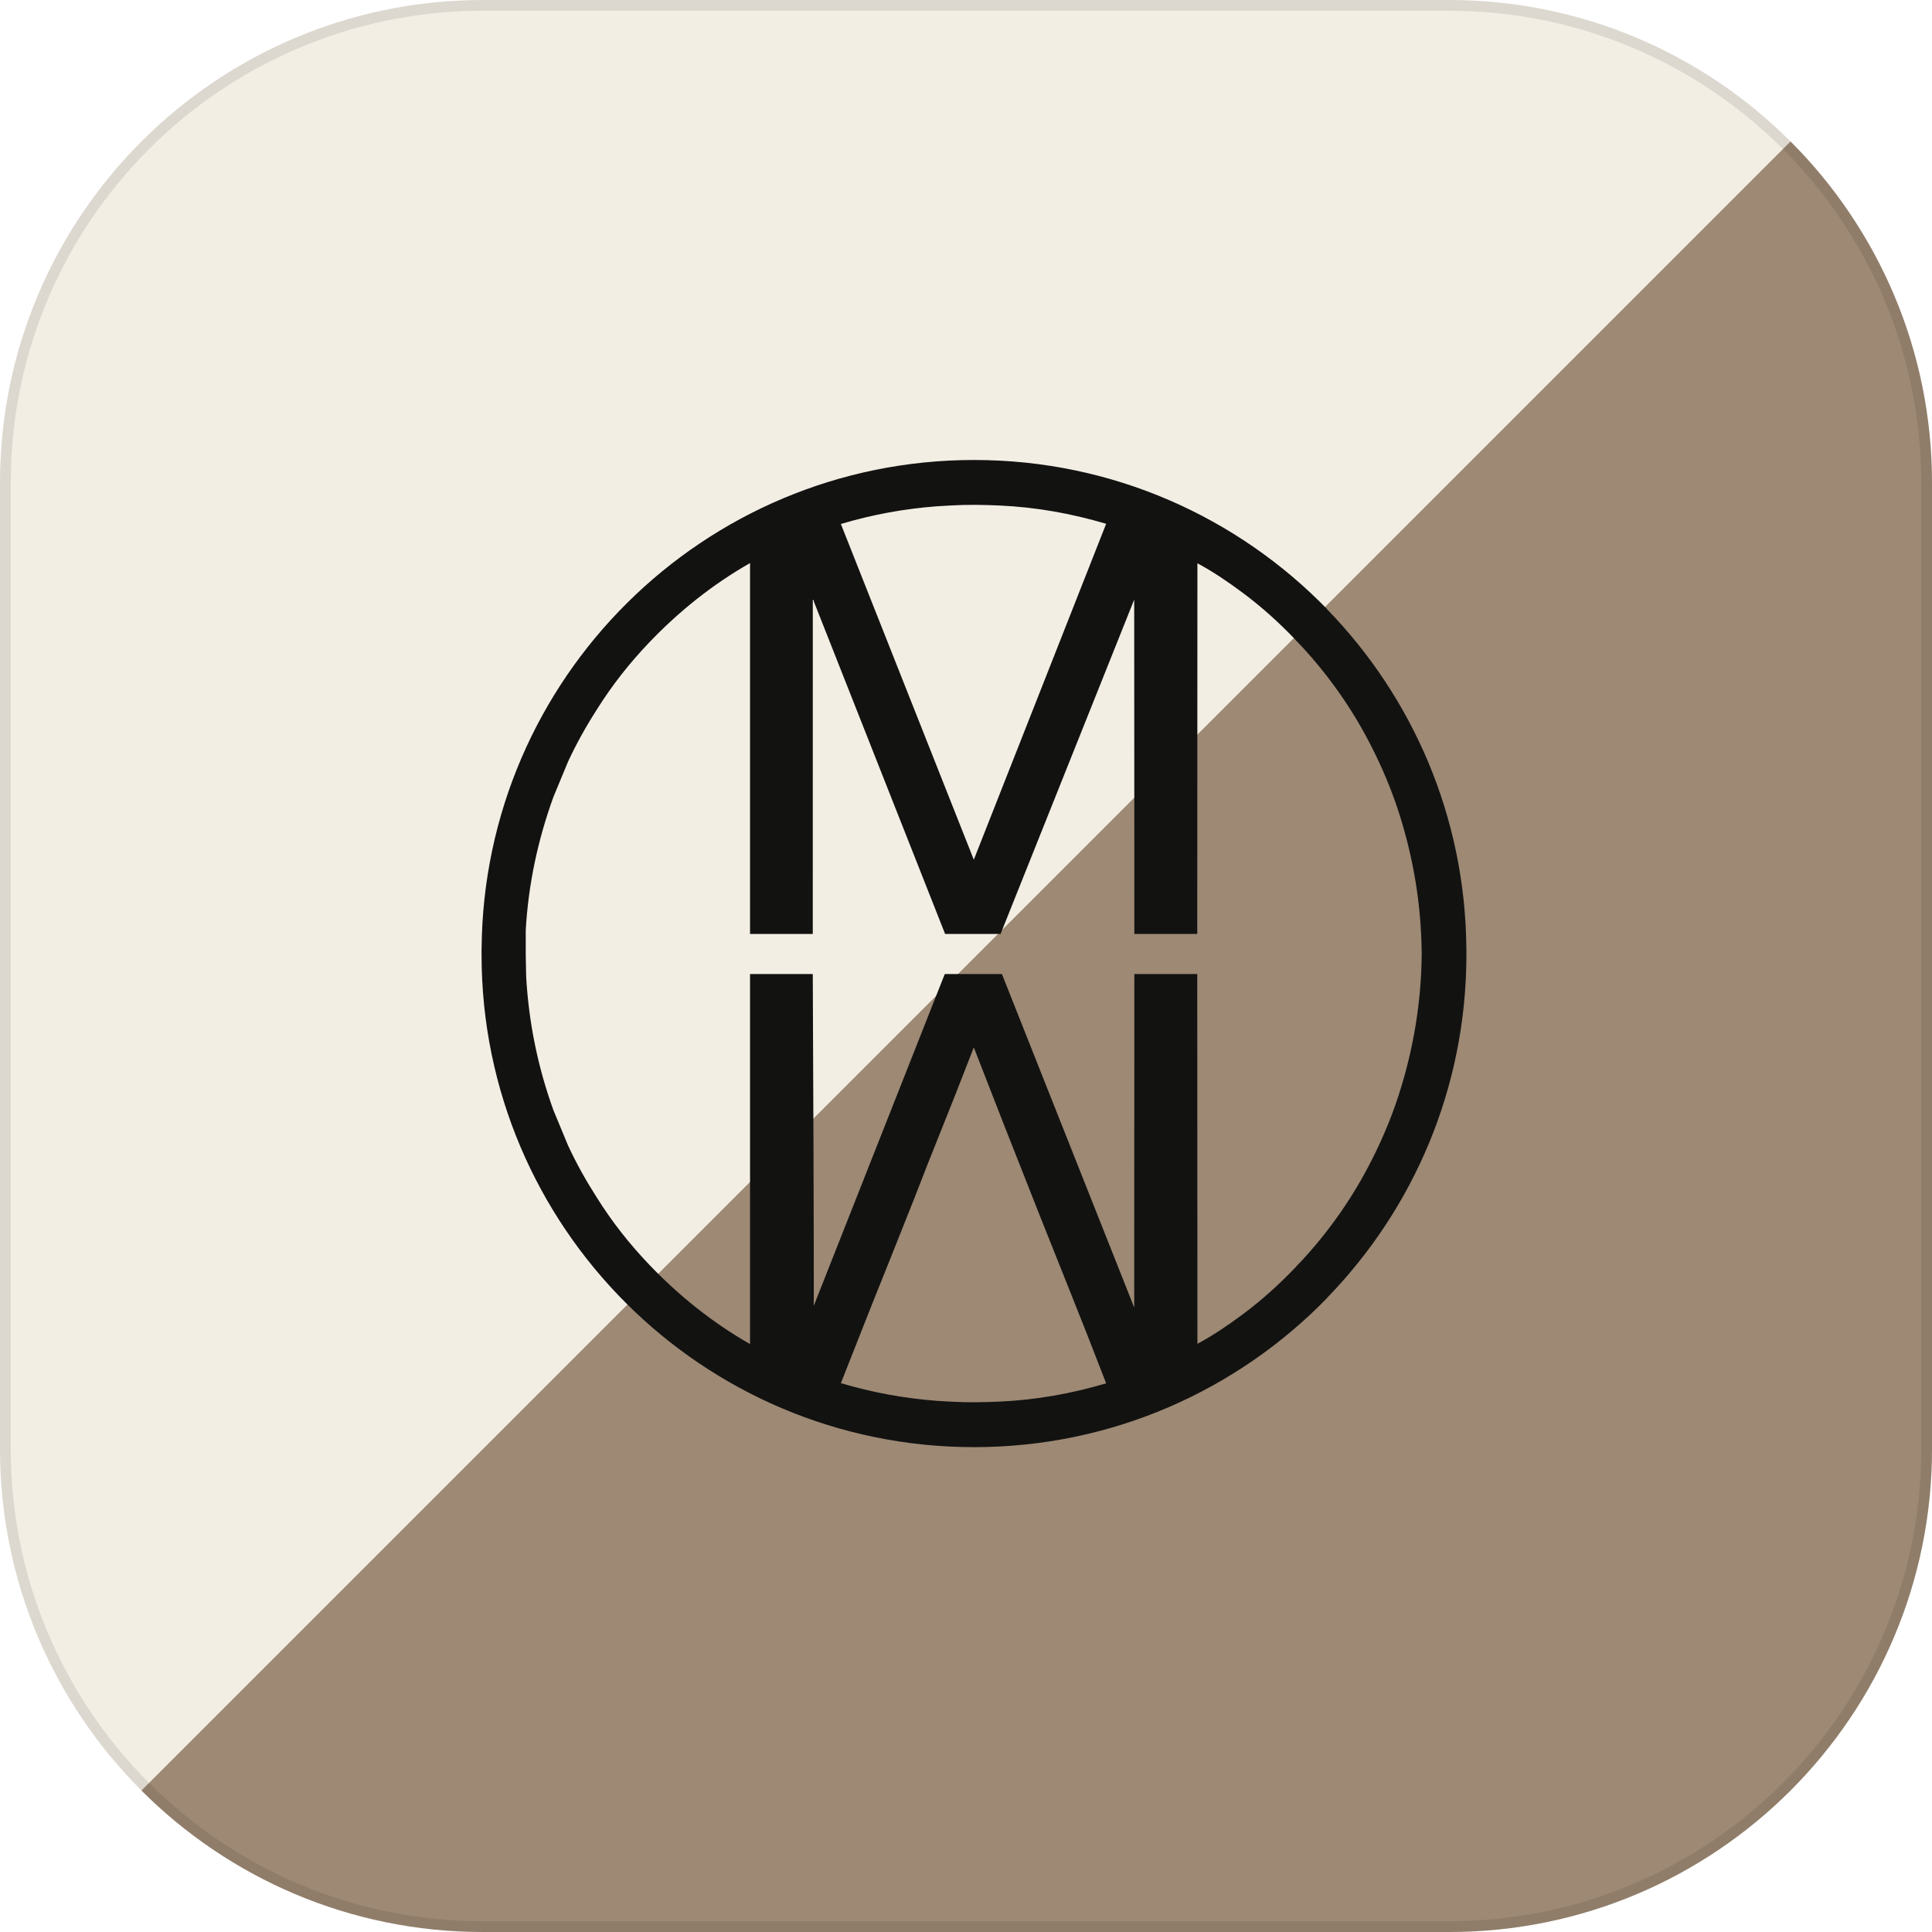
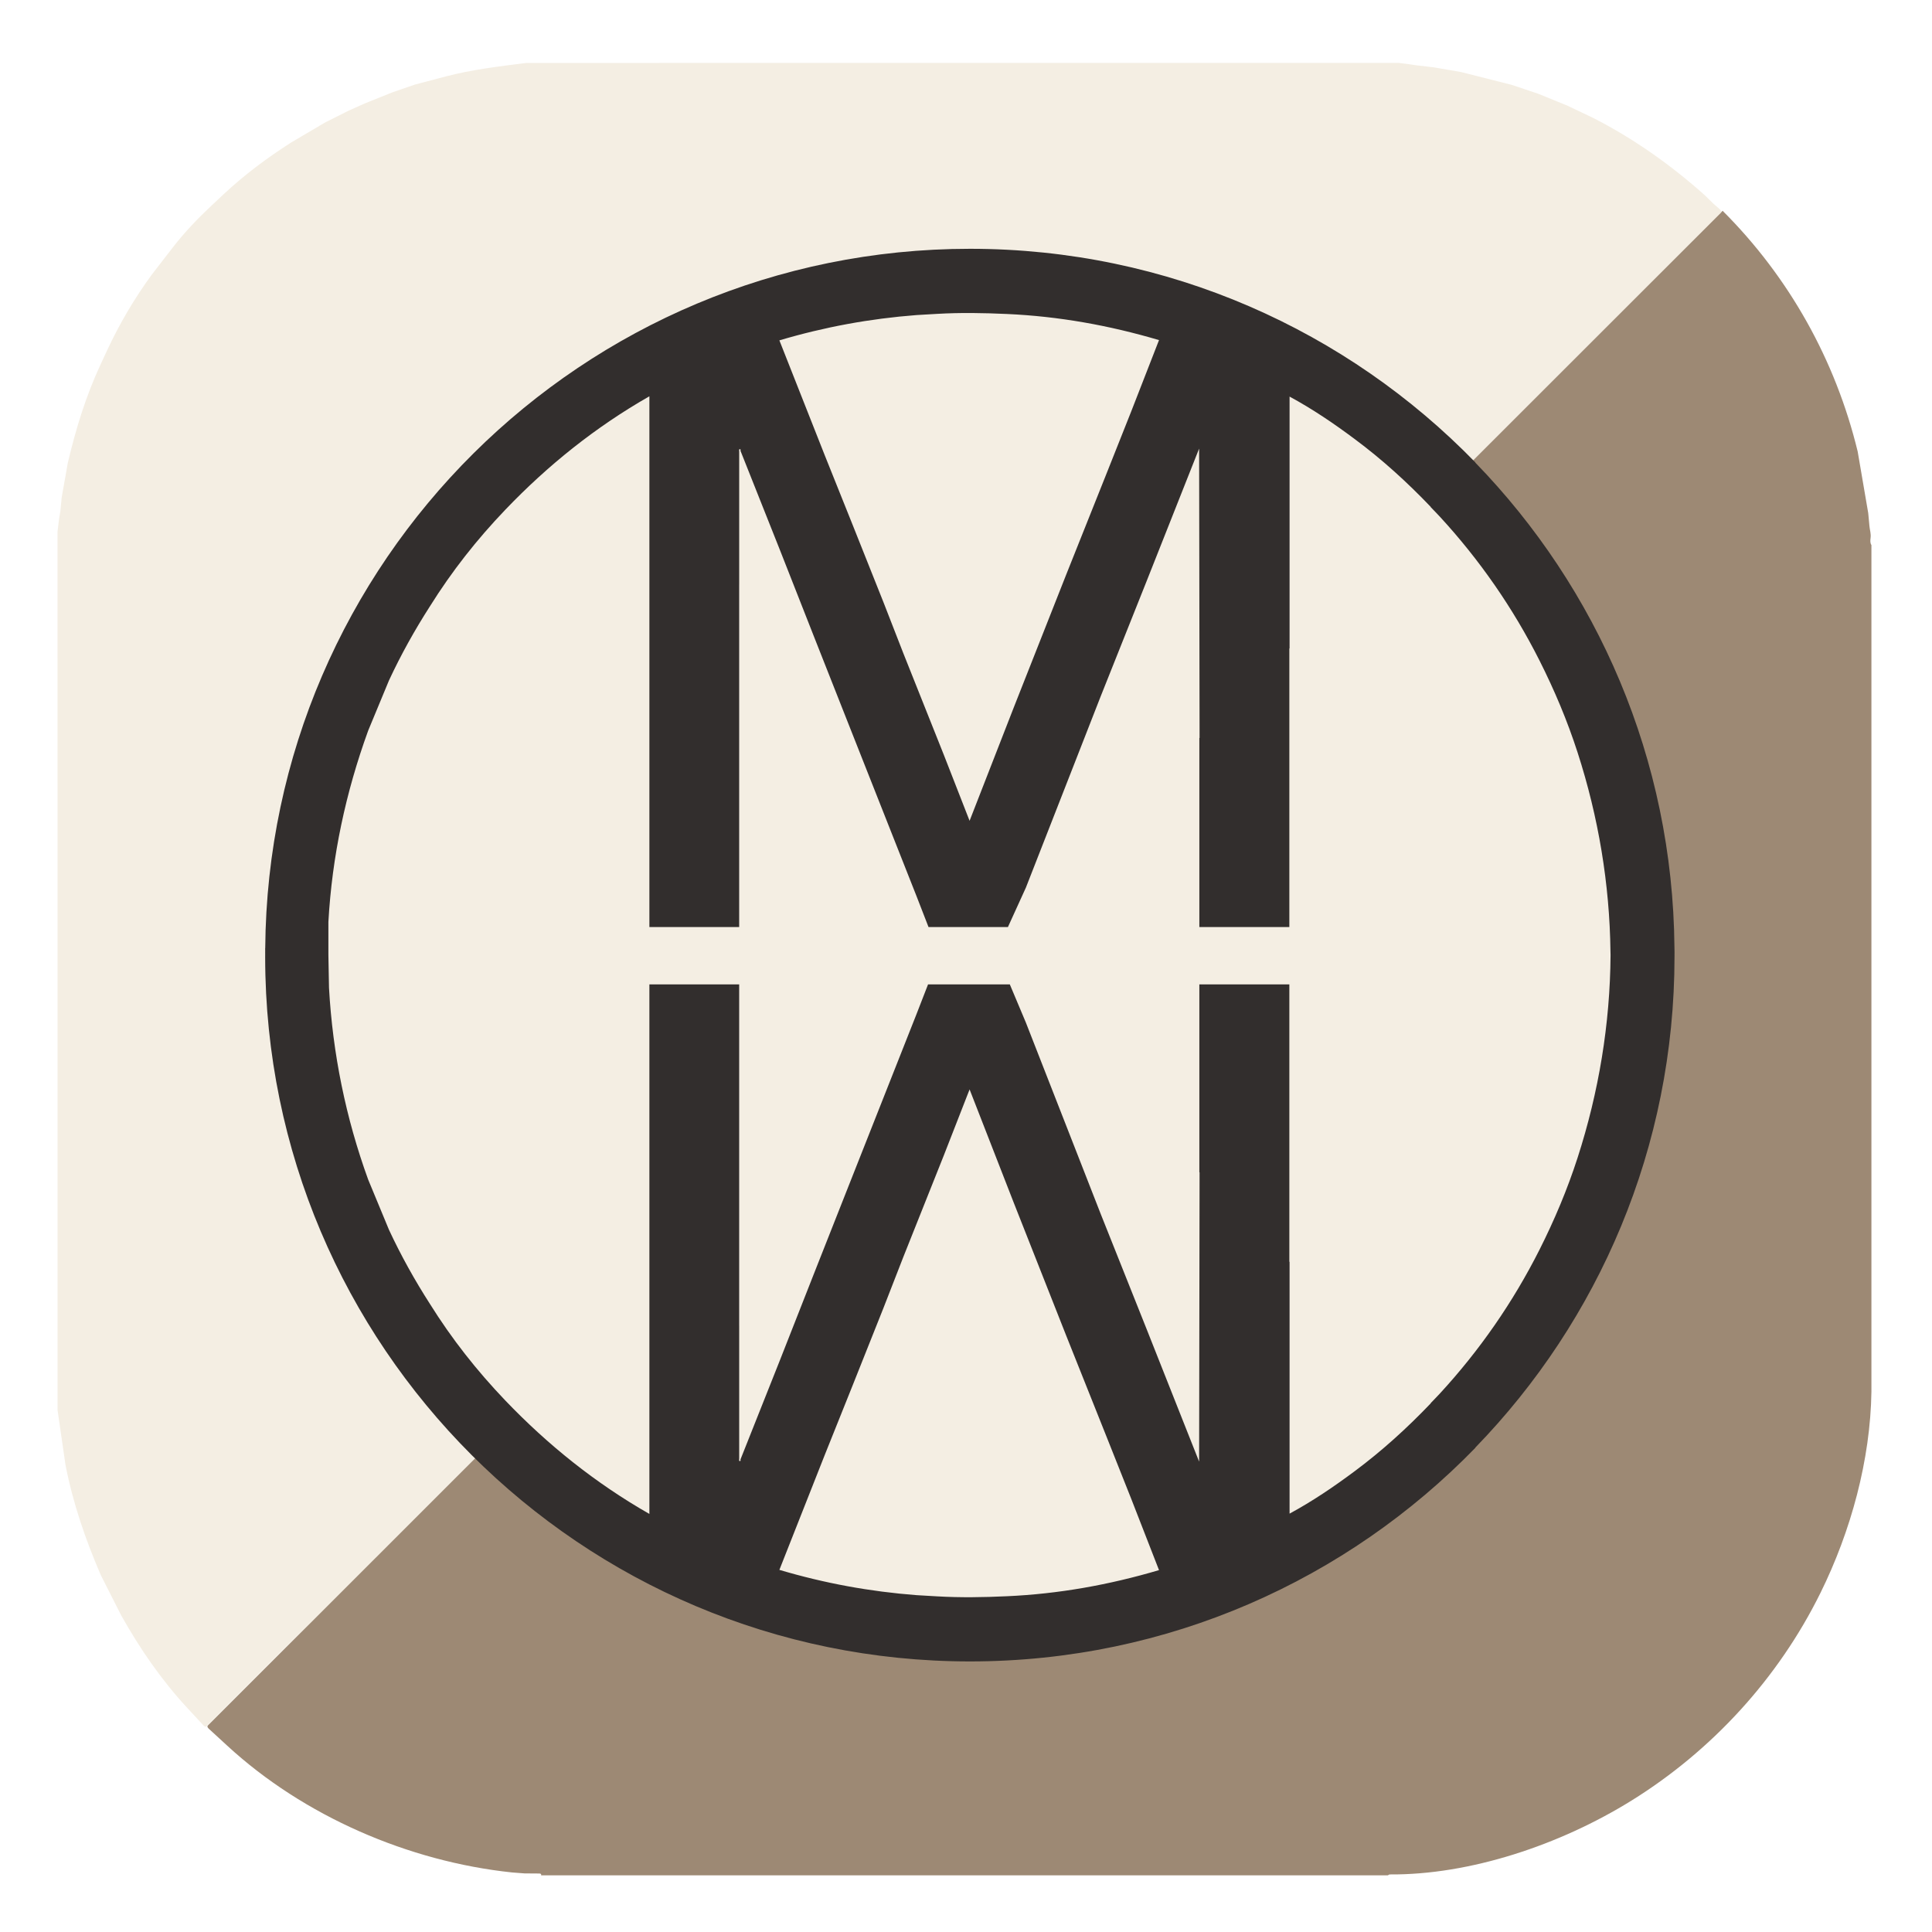
- <svg xmlns="http://www.w3.org/2000/svg" viewBox="0 0 360 360" width="360" height="360" role="img" aria-label="MW composites division mark">
-   <defs>
-     <clipPath id="t">
-       <rect x="0" y="0" width="360" height="360" rx="90" />
-     </clipPath>
-   </defs>
-   <rect x="0" y="0" width="360" height="360" rx="90" fill="#F3EEE4" />
-   <polygon points="360,0 360,360 0,360" fill="#9D8974" clip-path="url(#t)" />
-   <rect x="1" y="1" width="358" height="358" rx="89" fill="none" stroke="#121211" stroke-opacity=".10" stroke-width="2" />
-   <g transform="translate(50.400 50.400) scale(0.72)">
-     <path fill-rule="nonzero" fill="#121211" fill-opacity="1" d="M 297.938 176.809 C 297.852 189.215 295.816 201.543 291.98 213.414 C 290.117 219.172 287.797 224.684 285.074 230.078 C 280.293 239.566 274.246 248.281 267.055 256.09 C 266.516 256.676 265.953 257.234 265.406 257.809 L 265.43 257.832 C 261.156 262.301 256.629 266.418 251.652 270.121 C 247.875 272.938 244.078 275.52 239.891 277.789 L 239.848 182.074 L 223.57 182.074 L 223.531 268.387 L 189.293 182.074 L 174.508 182.074 L 140.578 268.004 C 140.734 268.379 140.348 182.074 140.348 182.074 L 124.109 182.074 L 124.109 277.844 C 114.375 272.293 105.723 265.348 98.055 257.332 C 92.906 251.945 88.367 246.188 84.43 239.879 C 81.648 235.539 79.195 231.145 77.023 226.477 L 73.254 217.391 C 69.199 206.238 66.828 194.574 66.168 182.703 L 66.059 176.938 C 66.059 176.809 66.059 176.672 66.059 176.539 L 66.059 170.785 C 66.719 158.91 69.199 147.324 73.254 136.168 L 77.023 127.086 C 79.195 122.418 81.648 118.023 84.43 113.684 C 88.367 107.375 92.906 101.613 98.055 96.23 C 105.723 88.215 114.375 81.27 124.109 75.719 L 124.109 171.707 L 140.348 171.707 L 140.352 86.094 L 140.348 85.531 C 140.227 85.184 140.734 85.18 140.578 85.559 L 174.594 171.707 L 188.949 171.707 L 223.531 85.176 L 223.57 171.707 L 239.848 171.707 L 239.891 75.77 C 244.078 78.039 247.875 80.625 251.652 83.438 C 256.629 87.145 261.156 91.262 265.43 95.73 L 265.406 95.754 C 265.953 96.328 266.516 96.887 267.055 97.473 C 274.246 105.277 280.293 113.996 285.074 123.48 C 287.797 128.879 290.117 134.391 291.98 140.148 C 295.75 151.816 297.773 163.93 297.922 176.117 C 297.922 176.125 297.922 176.137 297.922 176.137 C 297.926 176.34 297.938 176.547 297.938 176.75 C 297.938 176.773 297.938 176.785 297.938 176.809 M 188.805 292.727 C 184.504 292.922 180.41 292.996 176.145 292.75 L 172.434 292.535 C 164.012 291.891 155.793 290.387 147.617 287.957 L 155.809 267.219 L 160.859 254.617 L 166.465 240.535 L 170.02 231.418 L 177.367 212.98 L 182.02 201.066 L 190.016 221.582 L 199.488 245.586 L 206.844 264.02 L 211.266 275.145 L 216.273 288.008 C 207.191 290.688 198.148 292.301 188.805 292.727 M 172.434 61.027 L 176.145 60.812 C 180.41 60.562 184.504 60.637 188.805 60.832 C 198.148 61.262 207.191 62.875 216.273 65.555 L 182.02 152.492 L 147.617 65.605 C 155.793 63.172 164.012 61.668 172.434 61.027 M 309.504 176.988 C 309.516 176.488 309.508 175.895 309.492 175.391 C 309.199 141.305 295.531 110.418 273.477 87.711 L 273.504 87.688 C 250.34 63.855 217.949 49.043 182.09 49.043 C 112.02 49.043 55.164 105.582 54.637 175.527 C 54.633 175.527 54.625 175.535 54.625 175.535 C 54.625 175.535 54.625 175.785 54.629 176.094 C 54.629 176.203 54.625 176.312 54.625 176.422 C 54.625 176.422 54.625 176.422 54.629 176.422 C 54.629 176.699 54.629 176.977 54.625 177.141 C 54.672 247.496 111.723 304.52 182.09 304.52 C 217.949 304.52 250.34 289.707 273.504 265.875 L 273.477 265.852 C 295.773 242.895 309.504 211.578 309.504 177.051 C 309.504 177.031 309.504 177.008 309.504 176.988 " />
-   </g>
+ <svg xmlns="http://www.w3.org/2000/svg" width="360pt" height="360pt" viewBox="0 0 360 360">
+   <path fill-rule="nonzero" fill="#9D8974" fill-opacity="1" d="M 348.711 101.555 L 348.711 259.332 C 348.523 272 344.914 285.285 339.207 296.832 C 331.359 312.707 319.051 326.168 304.012 335.508 C 290.695 343.777 273.875 349.402 258.895 349.273 L 258.602 349.441 L 100.824 349.441 C 100.84 349.387 100.852 349.254 100.812 349.203 C 100.773 349.148 100.641 349.102 100.504 349.102 L 97.738 349.082 L 95.398 348.902 C 76.148 346.867 56.617 338.434 42.332 325.273 L 38.957 322.172 C 38.797 322.02 38.496 321.754 38.758 321.488 L 129.414 230.844 L 149.098 211.211 L 187.82 172.391 L 207.719 152.531 L 218.926 141.25 L 231.48 128.711 L 269.379 90.875 L 320.984 39.277 C 333.402 51.672 342.027 67.145 346.152 84.133 L 348.117 95.609 L 348.348 98.074 C 348.414 98.785 348.66 99.441 348.555 100.246 C 348.492 100.699 348.469 101.23 348.711 101.555 " />
+   <path fill-rule="nonzero" fill="rgb(95.538%, 93.419%, 89.09%)" fill-opacity="1" d="M 34.875 318.223 C 30.047 313.008 26.062 307.203 22.582 301.004 L 18.793 293.523 C 15.914 286.848 13.59 280.102 12.199 272.938 L 10.723 262.738 L 10.719 99.074 L 10.984 96.844 L 11.254 95.223 L 11.496 92.676 L 12.637 86.242 C 14.129 79.918 15.996 73.809 18.727 67.941 L 19.949 65.309 C 22.281 60.285 25.043 55.613 28.316 51.125 L 32.223 46.082 C 34.402 43.266 36.82 40.734 39.422 38.301 L 41.66 36.203 C 45.555 32.559 49.734 29.445 54.246 26.555 L 60.59 22.816 L 64.969 20.617 L 67.941 19.289 L 73.117 17.207 L 77.32 15.758 L 83.074 14.242 C 87.961 12.961 93 12.371 98.086 11.727 L 260.637 11.723 L 262.188 11.914 C 262.762 11.98 263.324 12.098 263.875 12.164 L 267.137 12.543 L 272.242 13.422 L 281.691 15.816 L 286.645 17.477 L 292.02 19.672 L 296.84 21.961 C 304.434 25.84 311.336 30.727 317.676 36.391 L 319.191 37.883 C 319.625 38.309 320.707 39.086 320.742 39.383 C 320.766 39.605 320.574 39.711 320.355 39.93 L 262.613 97.598 L 253.676 106.531 L 197.539 162.742 L 129.492 230.805 L 88.797 271.422 L 83.469 276.734 L 57.855 302.367 L 51.93 308.207 L 38.508 321.645 C 38.332 321.82 38.121 321.73 37.977 321.574 Z M 34.875 318.223 " />
+   <path fill-rule="nonzero" fill="rgb(95.538%, 93.419%, 89.09%)" fill-opacity="1" d="M 304.566 177.539 C 304.566 247.125 249.02 303.539 180.496 303.539 C 111.973 303.539 56.422 247.125 56.422 177.539 C 56.422 107.949 111.973 51.535 180.496 51.535 C 249.02 51.535 304.566 107.949 304.566 177.539 " />
+   <path fill-rule="nonzero" fill="rgb(19.615%, 18.178%, 17.551%)" fill-opacity="1" d="M 300.102 178 C 300.016 190.781 297.914 203.484 293.965 215.715 C 292.047 221.648 289.656 227.324 286.852 232.887 C 281.922 242.66 275.691 251.641 268.281 259.684 C 267.727 260.289 267.148 260.863 266.586 261.453 L 266.609 261.48 C 262.207 266.086 257.543 270.328 252.414 274.145 C 248.52 277.043 244.609 279.703 240.293 282.043 L 240.293 235.137 L 240.25 235.09 L 240.25 183.426 L 223.48 183.426 L 223.48 218.414 L 223.523 218.457 L 223.438 272.352 L 213.637 247.609 L 205.074 226.133 L 201.445 216.844 L 191.156 190.539 L 188.164 183.426 L 172.93 183.426 L 170.746 189.047 L 158.137 220.949 L 151.734 237.164 L 145.305 253.512 L 137.973 271.961 C 138.133 272.348 137.613 272.344 137.734 271.988 L 137.738 271.41 L 137.738 247.203 L 137.734 246.797 L 137.734 183.426 L 121.004 183.426 L 121.004 282.098 C 110.973 276.379 102.062 269.223 94.16 260.965 C 88.855 255.418 84.18 249.48 80.121 242.98 C 77.254 238.512 74.73 233.98 72.488 229.172 L 68.609 219.812 C 64.43 208.32 61.988 196.305 61.305 184.074 L 61.195 178.133 C 61.191 178 61.191 177.859 61.191 177.723 L 61.191 171.793 C 61.871 159.562 64.43 147.621 68.609 136.129 L 72.488 126.77 C 74.73 121.961 77.254 117.43 80.121 112.961 C 84.18 106.461 88.855 100.523 94.16 94.98 C 102.062 86.719 110.973 79.562 121.004 73.844 L 121.004 172.742 L 137.734 172.742 L 137.734 109.145 L 137.738 108.738 L 137.738 84.531 L 137.734 83.957 C 137.613 83.598 138.133 83.594 137.973 83.984 L 145.305 102.43 L 151.734 118.777 L 158.137 134.992 L 170.746 166.895 L 173.016 172.742 L 187.812 172.742 L 191.156 165.402 L 201.445 139.098 L 205.074 129.809 L 213.637 108.336 L 223.438 83.59 L 223.523 137.484 L 223.48 137.531 L 223.48 172.742 L 240.25 172.742 L 240.25 120.852 L 240.293 120.805 L 240.293 73.898 C 244.609 76.238 248.52 78.898 252.414 81.801 C 257.543 85.613 262.207 89.855 266.609 94.465 L 266.586 94.488 C 267.148 95.078 267.727 95.652 268.281 96.258 C 275.691 104.301 281.922 113.281 286.852 123.055 C 289.656 128.617 292.047 134.293 293.965 140.227 C 297.848 152.25 299.934 164.73 300.086 177.289 C 300.086 177.297 300.086 177.309 300.086 177.309 L 300.086 177.305 C 300.09 177.52 300.102 177.73 300.102 177.941 L 300.105 177.941 C 300.102 177.965 300.102 177.977 300.102 178 M 187.66 297.434 C 183.23 297.637 179.012 297.711 174.617 297.457 L 170.793 297.234 C 162.113 296.57 153.648 295.023 145.227 292.52 L 153.664 271.152 L 158.867 258.168 L 164.645 243.66 L 168.305 234.262 L 175.875 215.27 L 180.668 202.996 L 188.906 224.129 L 198.668 248.863 L 206.246 267.855 L 210.801 279.316 L 215.965 292.57 C 206.605 295.332 197.285 296.996 187.66 297.434 M 170.793 58.707 L 174.617 58.484 C 179.012 58.23 183.23 58.309 187.66 58.508 C 197.285 58.945 206.605 60.609 215.965 63.371 L 210.801 76.625 L 206.246 88.09 L 198.668 107.078 L 188.906 131.812 L 180.668 152.945 L 175.875 140.672 L 168.305 121.68 L 164.645 112.281 L 158.867 97.777 L 153.664 84.793 L 145.227 63.422 C 153.648 60.922 162.113 59.371 170.793 58.707 M 312.02 178.184 C 312.031 177.668 312.023 177.059 312.008 176.539 C 311.703 141.422 297.621 109.594 274.902 86.199 L 274.926 86.176 C 251.062 61.621 217.688 46.359 180.742 46.359 C 108.547 46.359 49.969 104.613 49.422 176.68 C 49.418 176.68 49.41 176.688 49.41 176.688 C 49.41 176.688 49.414 176.945 49.414 177.262 C 49.414 177.375 49.41 177.488 49.41 177.602 C 49.41 177.602 49.414 177.602 49.414 177.602 C 49.418 177.891 49.414 178.176 49.41 178.34 C 49.457 250.832 108.238 309.582 180.742 309.582 C 217.688 309.582 251.062 294.32 274.926 269.766 L 274.902 269.742 C 297.871 246.09 312.02 213.824 312.02 178.25 C 312.02 178.227 312.02 178.207 312.02 178.184 " />
</svg>
